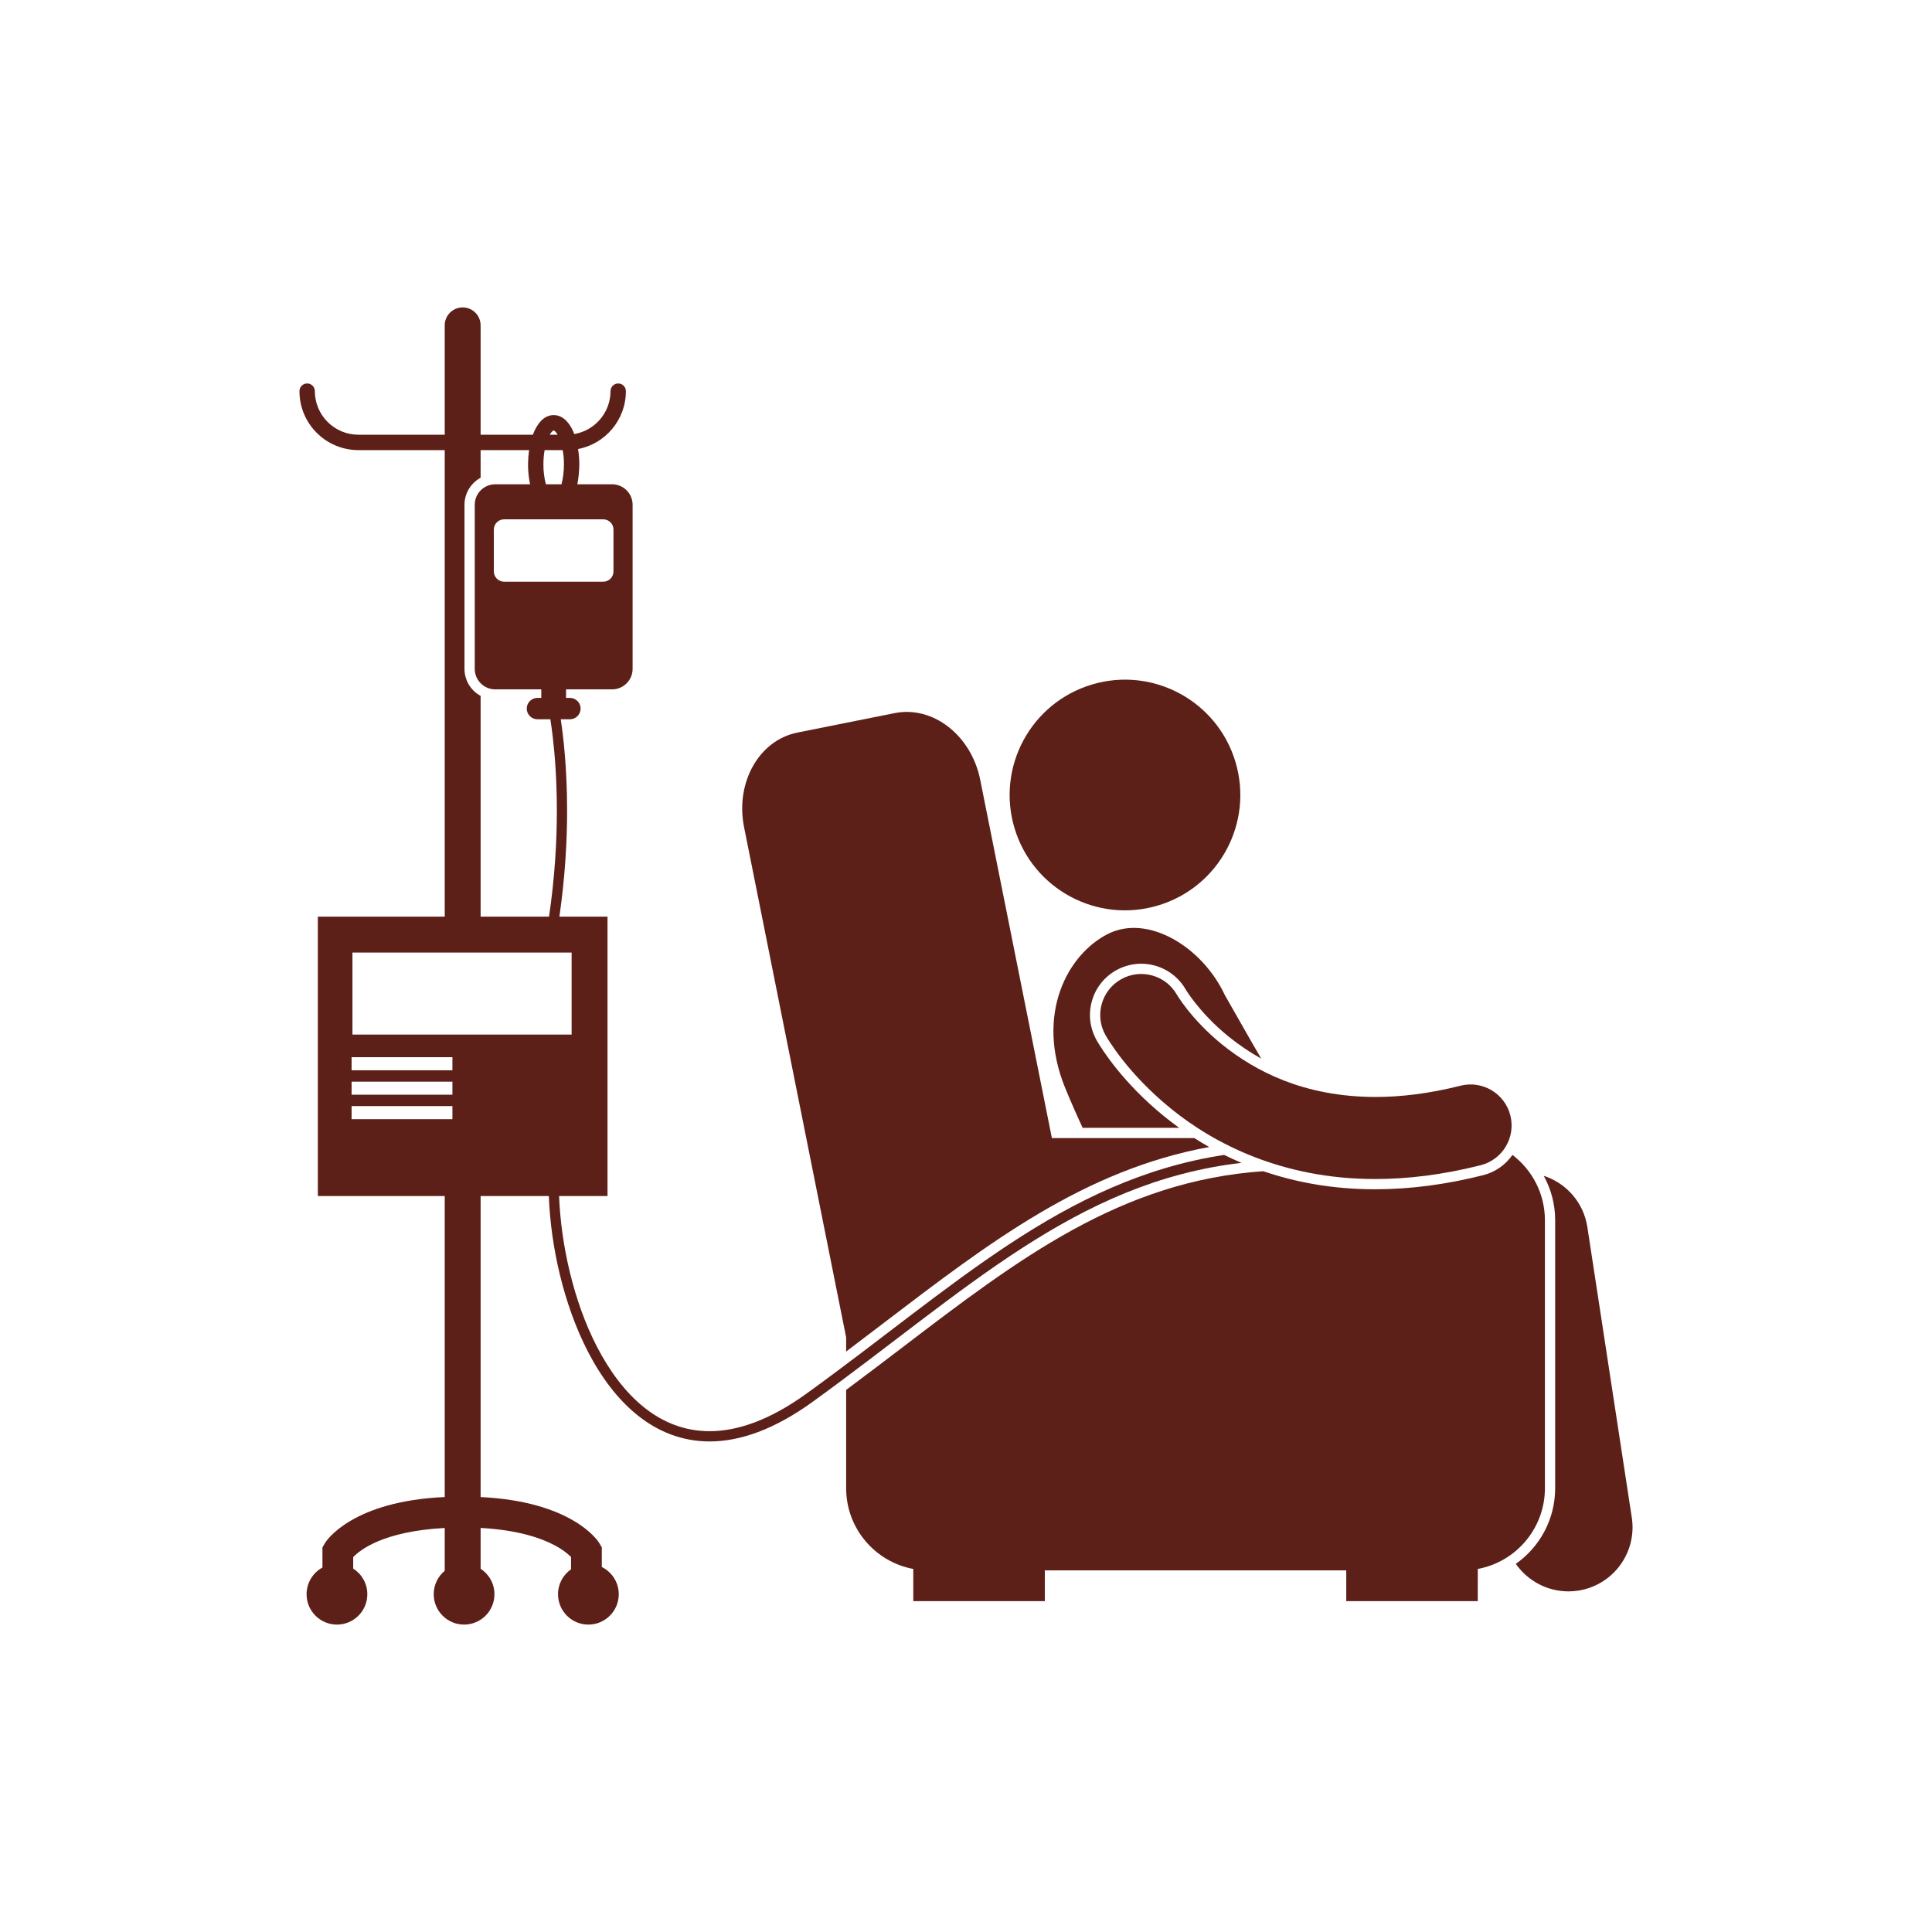
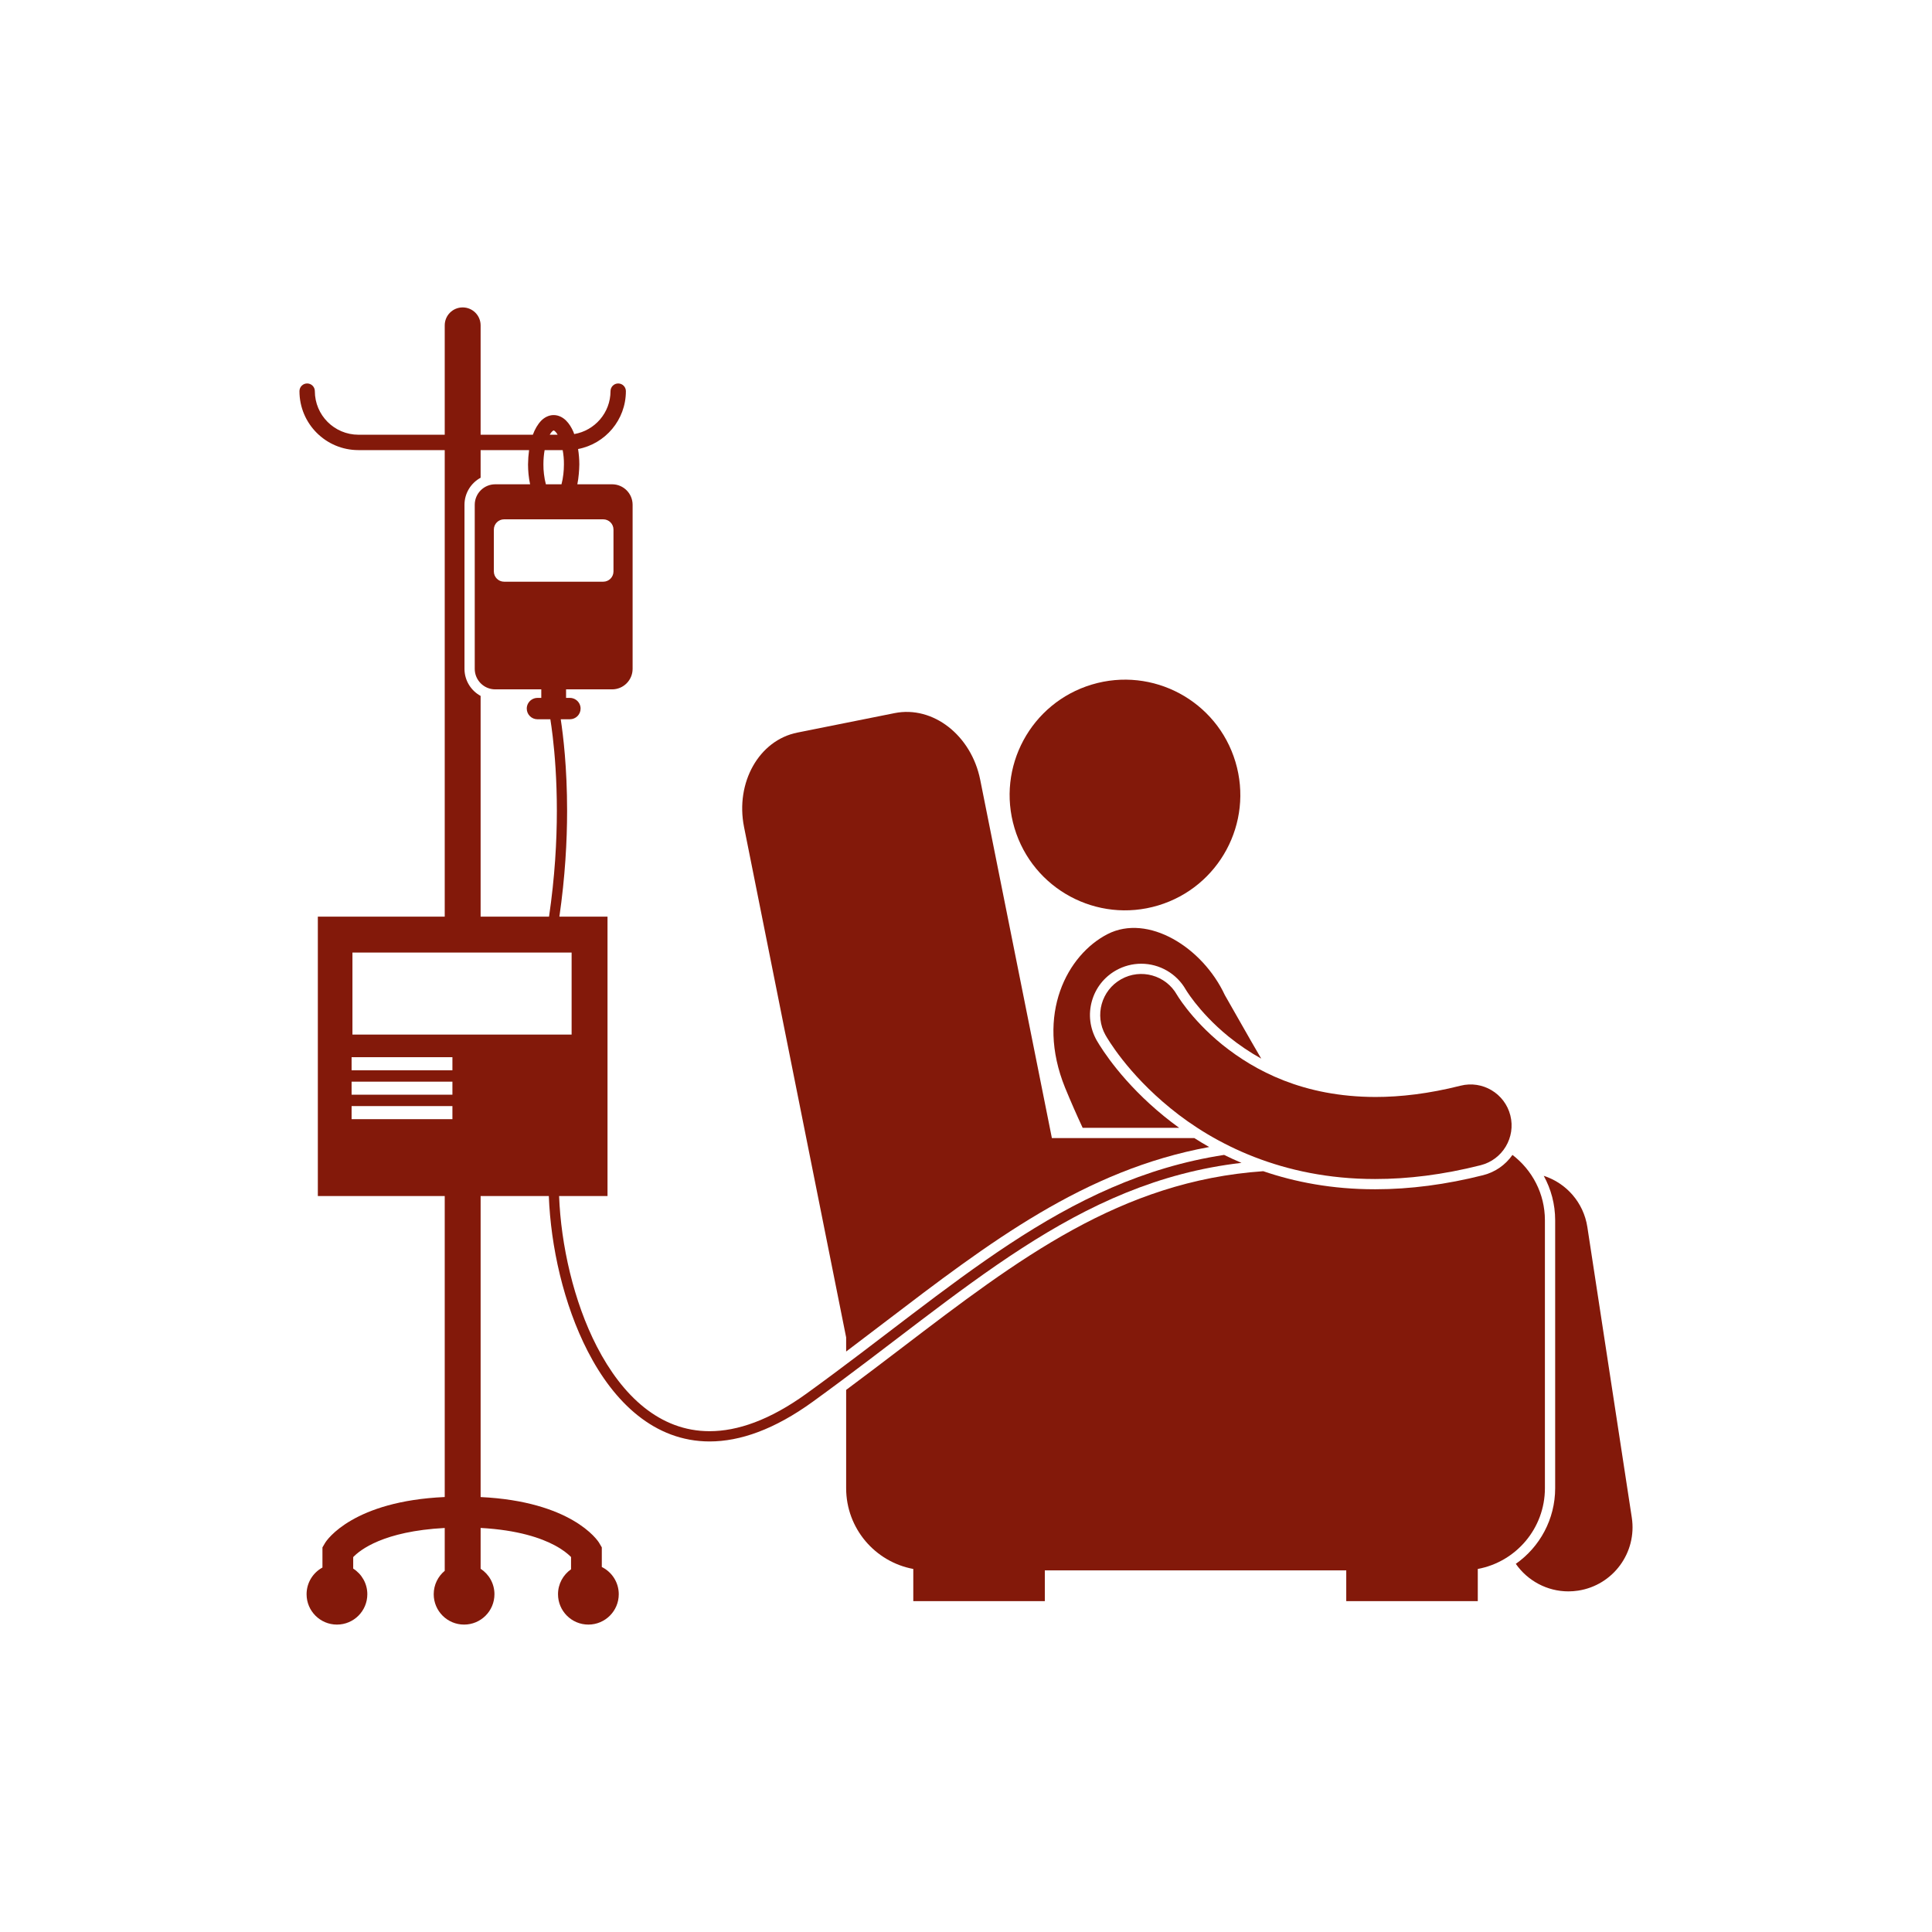
<svg xmlns="http://www.w3.org/2000/svg" width="100" height="100" viewBox="0 0 100 100">
  <g>
-     <g transform="translate(50 50) scale(0.69 0.69) rotate(0) translate(-50 -50)" style="fill:#5c2018;">
-       <svg fill="#5c2018" version="1.1" x="0px" y="0px" viewBox="0 0 260.023 256.92" style="enable-background:new 0 0 260.023 256.92;" xml:space="preserve">
+     <g transform="translate(50 50) scale(0.69 0.69) rotate(0) translate(-50 -50)" style="fill:#83190a;">
+       <svg fill="#83190a" version="1.1" x="0px" y="0px" viewBox="0 0 260.023 256.92" style="enable-background:new 0 0 260.023 256.92;" xml:space="preserve">
        <g>
          <path d="M152.764,160.021h18.823c-1.047-0.755-2.031-1.508-2.933-2.245c-8.012-6.516-12.088-12.978-13.146-14.801   c-1.342-2.386-1.665-5.083-0.945-7.656c0.721-2.573,2.4-4.71,4.729-6.018c1.493-0.841,3.188-1.285,4.896-1.285   c3.601,0,6.938,1.945,8.709,5.077c0.074,0.123,0.164,0.264,0.292,0.457c0.287,0.438,0.777,1.144,1.477,2.037   c1.298,1.65,3.493,4.146,6.593,6.661c2.034,1.634,4.144,3.06,6.34,4.279c-2.601-4.436-4.96-8.685-7.099-12.392   c-4.373-9.389-15.027-15.906-22.863-11.902c-7.834,4.002-14.121,15.627-8.296,29.975   C150.483,154.981,151.617,157.563,152.764,160.021z" />
          <path d="M244.931,230.318c0,6.032-2.99,11.465-7.676,14.754c2.291,3.293,6.097,5.37,10.252,5.371c0.627,0,1.264-0.049,1.904-0.146   c6.824-1.045,11.51-7.422,10.467-14.248l-8.668-56.666c-0.734-4.8-4.115-8.58-8.508-9.997c1.418,2.575,2.229,5.529,2.229,8.671   V230.318z" />
          <path d="M114.04,198.031c20.685-15.785,39.054-29.789,63.404-34.264c-1.016-0.573-1.978-1.158-2.904-1.747h-27.777l-13.977-69.873   c-1.736-8.684-9.211-14.508-16.693-13.014L97.126,82.93c-7.484,1.494-12.141,9.75-10.406,18.434l19.914,99.547v2.748   C109.145,201.765,111.613,199.883,114.04,198.031z" />
          <path d="M230.883,169.262c-7.203,1.823-14.269,2.747-21.001,2.747h-0.023h-0.123c-8.326,0-15.56-1.411-21.746-3.524   c-27.848,1.935-47.68,17.054-70.403,34.384c-3.552,2.709-7.195,5.481-10.953,8.276v19.173c0,7.85,5.646,14.369,13.096,15.752v6.281   h25.656v-6h58.795v6h25.656v-6.281c7.449-1.383,13.094-7.904,13.094-15.752v-52.264c0-5.203-2.488-9.813-6.329-12.743   C235.273,167.204,233.295,168.652,230.883,169.262z" />
          <ellipse transform="matrix(0.9578 -0.2874 0.2874 0.9578 -20.5406 50.291)" cx="161.023" cy="95.107" rx="22.496" ry="22.494" />
          <path d="M11.501,27.833h16.834v91.001H3.585v54.5h24.75v58.705c-17.706,0.788-23.025,8.277-23.433,9.117l-0.418,0.707v3.929   c-1.844,1.004-3.095,2.958-3.095,5.205c0,3.273,2.652,5.924,5.924,5.924s5.924-2.65,5.924-5.924c0-2.104-1.101-3.947-2.754-4.999   v-2.241c1.323-1.38,5.855-5.042,17.852-5.682v8.357c-1.312,1.086-2.148,2.727-2.148,4.564c0,3.273,2.653,5.924,5.924,5.924   c3.273,0,5.922-2.65,5.922-5.924c0-2.081-1.075-3.909-2.697-4.965v-7.962c7.285,0.4,11.798,1.97,14.476,3.403   c1.551,0.83,2.5,1.62,3.039,2.148c0.043,0.043,0.084,0.085,0.123,0.124v2.392c-1.535,1.07-2.542,2.847-2.542,4.86   c0,3.273,2.652,5.924,5.924,5.924c3.271,0,5.924-2.65,5.924-5.924c0-2.33-1.349-4.341-3.306-5.308v-3.827l-0.418-0.707   c-0.406-0.836-5.681-8.271-23.22-9.109v-58.712h11.301h2.003c0.371,9.797,2.861,21.078,7.589,30.27   c5.113,9.955,13.008,17.588,23.768,17.596c5.957,0,12.656-2.348,20.092-7.723c29.775-21.54,51.241-42.857,83.657-46.619   c-1.171-0.498-2.306-1.013-3.388-1.55c-31.45,4.832-52.806,25.87-81.441,46.547c-7.207,5.207-13.504,7.346-18.92,7.344   c-9.701,0.008-17.01-6.869-21.988-16.512c-4.55-8.826-7.001-19.855-7.367-29.353h2.001h7.444v-54.5h-9.388   c1.117-7.715,1.506-14.723,1.506-20.658c0-8.411-0.758-14.683-1.242-17.842h1.79c1.15,0,2.084-0.934,2.084-2.084   c0-0.735-0.384-1.379-0.96-1.75c-0.324-0.209-0.709-0.334-1.124-0.334h-0.75V74.5h8.979c2.209,0,4-1.791,4-4v-32   c0-2.209-1.791-4-4-4h-6.78c0.13-0.633,0.219-1.306,0.283-2c0.055-0.608,0.096-1.229,0.104-1.875   c-0.002-1.054-0.094-2.054-0.243-3.003c5.31-1.017,9.325-5.68,9.325-11.287c0-0.829-0.67-1.501-1.499-1.501   c-0.829,0-1.499,0.672-1.499,1.501c-0.009,4.21-3.068,7.689-7.084,8.37c-0.053-0.137-0.093-0.288-0.148-0.419   c-0.375-0.86-0.83-1.613-1.441-2.217c-0.598-0.596-1.439-1.069-2.411-1.069c-0.974-0.002-1.813,0.473-2.414,1.069   c-0.704,0.729-1.246,1.672-1.653,2.766H35.335V3.5c0-1.934-1.568-3.5-3.5-3.5c-1.934,0-3.5,1.566-3.5,3.5v21.333H11.501   C6.806,24.826,3.01,21.028,3,16.334c0-0.829-0.67-1.501-1.499-1.501C0.672,14.833,0,15.506,0,16.334   C0,22.685,5.148,27.833,11.501,27.833z M10.169,146.25h19.666v2.549H10.169V146.25z M10.169,151.018h19.666v2.549H10.169V151.018z    M10.169,158.334v-2.549h19.666v2.549H10.169z M53.085,125.834v16h-42.75v-16H53.085z M61.251,43.334V51.5c0,1.104-0.894,2-2,2   H39.917c-1.104,0-2-0.896-2-2v-8.166c0-1.105,0.896-2,2-2h19.334C60.357,41.334,61.251,42.229,61.251,43.334z M51.111,34.5h-3.045   c-0.162-0.6-0.293-1.274-0.377-2c-0.07-0.599-0.113-1.224-0.105-1.875c-0.002-0.995,0.086-1.94,0.236-2.792h3.523   c0.156,0.854,0.255,1.796,0.241,2.792c0.001,0.651-0.039,1.278-0.106,1.875C51.396,33.226,51.271,33.9,51.111,34.5z M49.272,24.208   c0.239-0.225,0.313-0.205,0.313-0.209c0,0.002,0.073-0.016,0.31,0.209c0.148,0.128,0.306,0.354,0.462,0.625h-1.544   C48.976,24.556,49.138,24.338,49.272,24.208z M44.789,27.833c-0.123,0.884-0.193,1.816-0.205,2.792   c0.002,0.644,0.035,1.268,0.092,1.875c0.065,0.7,0.176,1.362,0.312,2h-6.799c-2.209,0-4,1.791-4,4v32c0,2.209,1.791,4,4,4h8.979   v1.666h-0.75c-0.415,0-0.8,0.125-1.124,0.334c-0.575,0.371-0.958,1.015-0.958,1.75c0,1.15,0.932,2.084,2.082,2.084h2.52   c0.136,0.859,0.298,1.99,0.464,3.403c0.402,3.417,0.804,8.359,0.804,14.439c0,5.923-0.391,12.936-1.526,20.658H35.335V75.777   c-1.872-1.017-3.146-3-3.146-5.277v-32c0-2.276,1.274-4.26,3.146-5.277v-5.39H44.789z" />
          <path d="M179.998,143.801c-3.146-2.552-5.441-5.113-6.905-6.979c-0.732-0.931-1.256-1.687-1.575-2.172   c-0.161-0.243-0.27-0.419-0.327-0.517c-0.015-0.023-0.026-0.042-0.034-0.056c-2.171-3.837-7.041-5.198-10.886-3.033   c-3.851,2.164-5.218,7.042-3.052,10.893c0.338,0.581,4.207,7.381,12.7,14.289c8.426,6.882,21.755,13.782,39.818,13.783   c0.041,0,0.081,0,0.122,0c6.307,0.002,13.158-0.822,20.533-2.689c4.283-1.081,6.878-5.431,5.796-9.715   c-1.083-4.284-5.434-6.878-9.717-5.796c-6.184,1.562-11.696,2.199-16.612,2.199C195.808,153.98,186.344,148.9,179.998,143.801z" />
        </g>
      </svg>
    </g>
  </g>
</svg>
